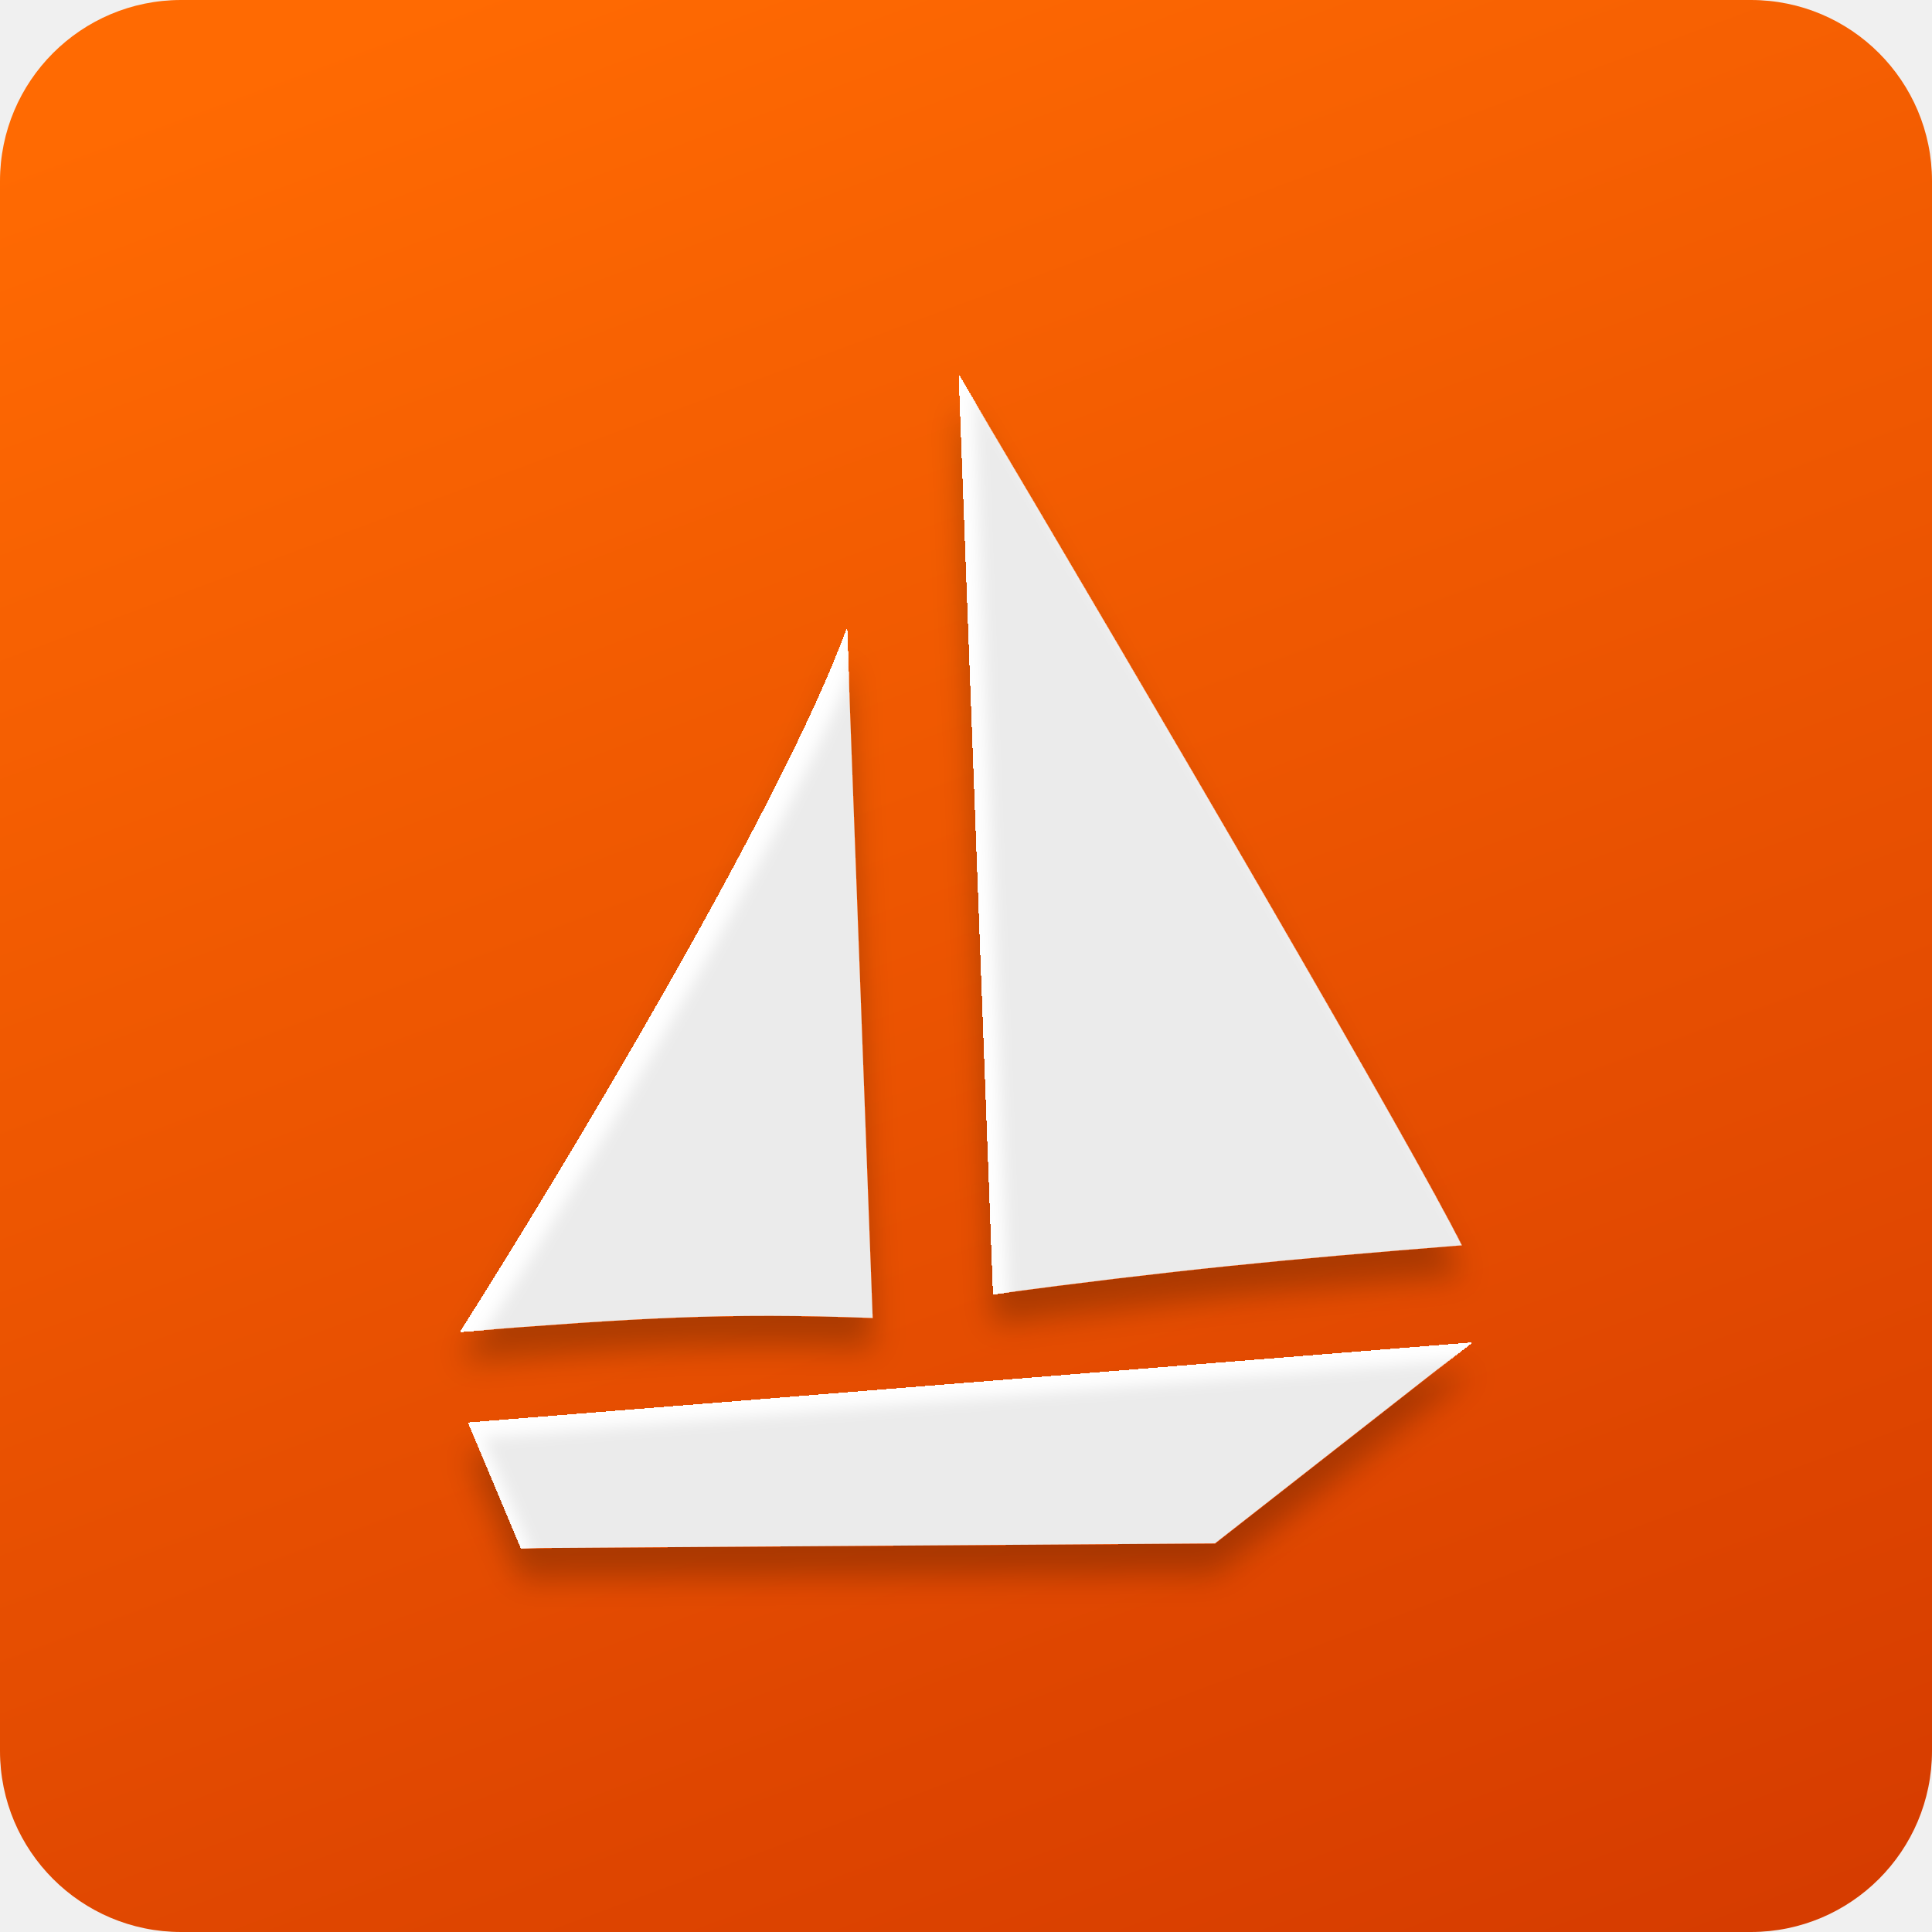
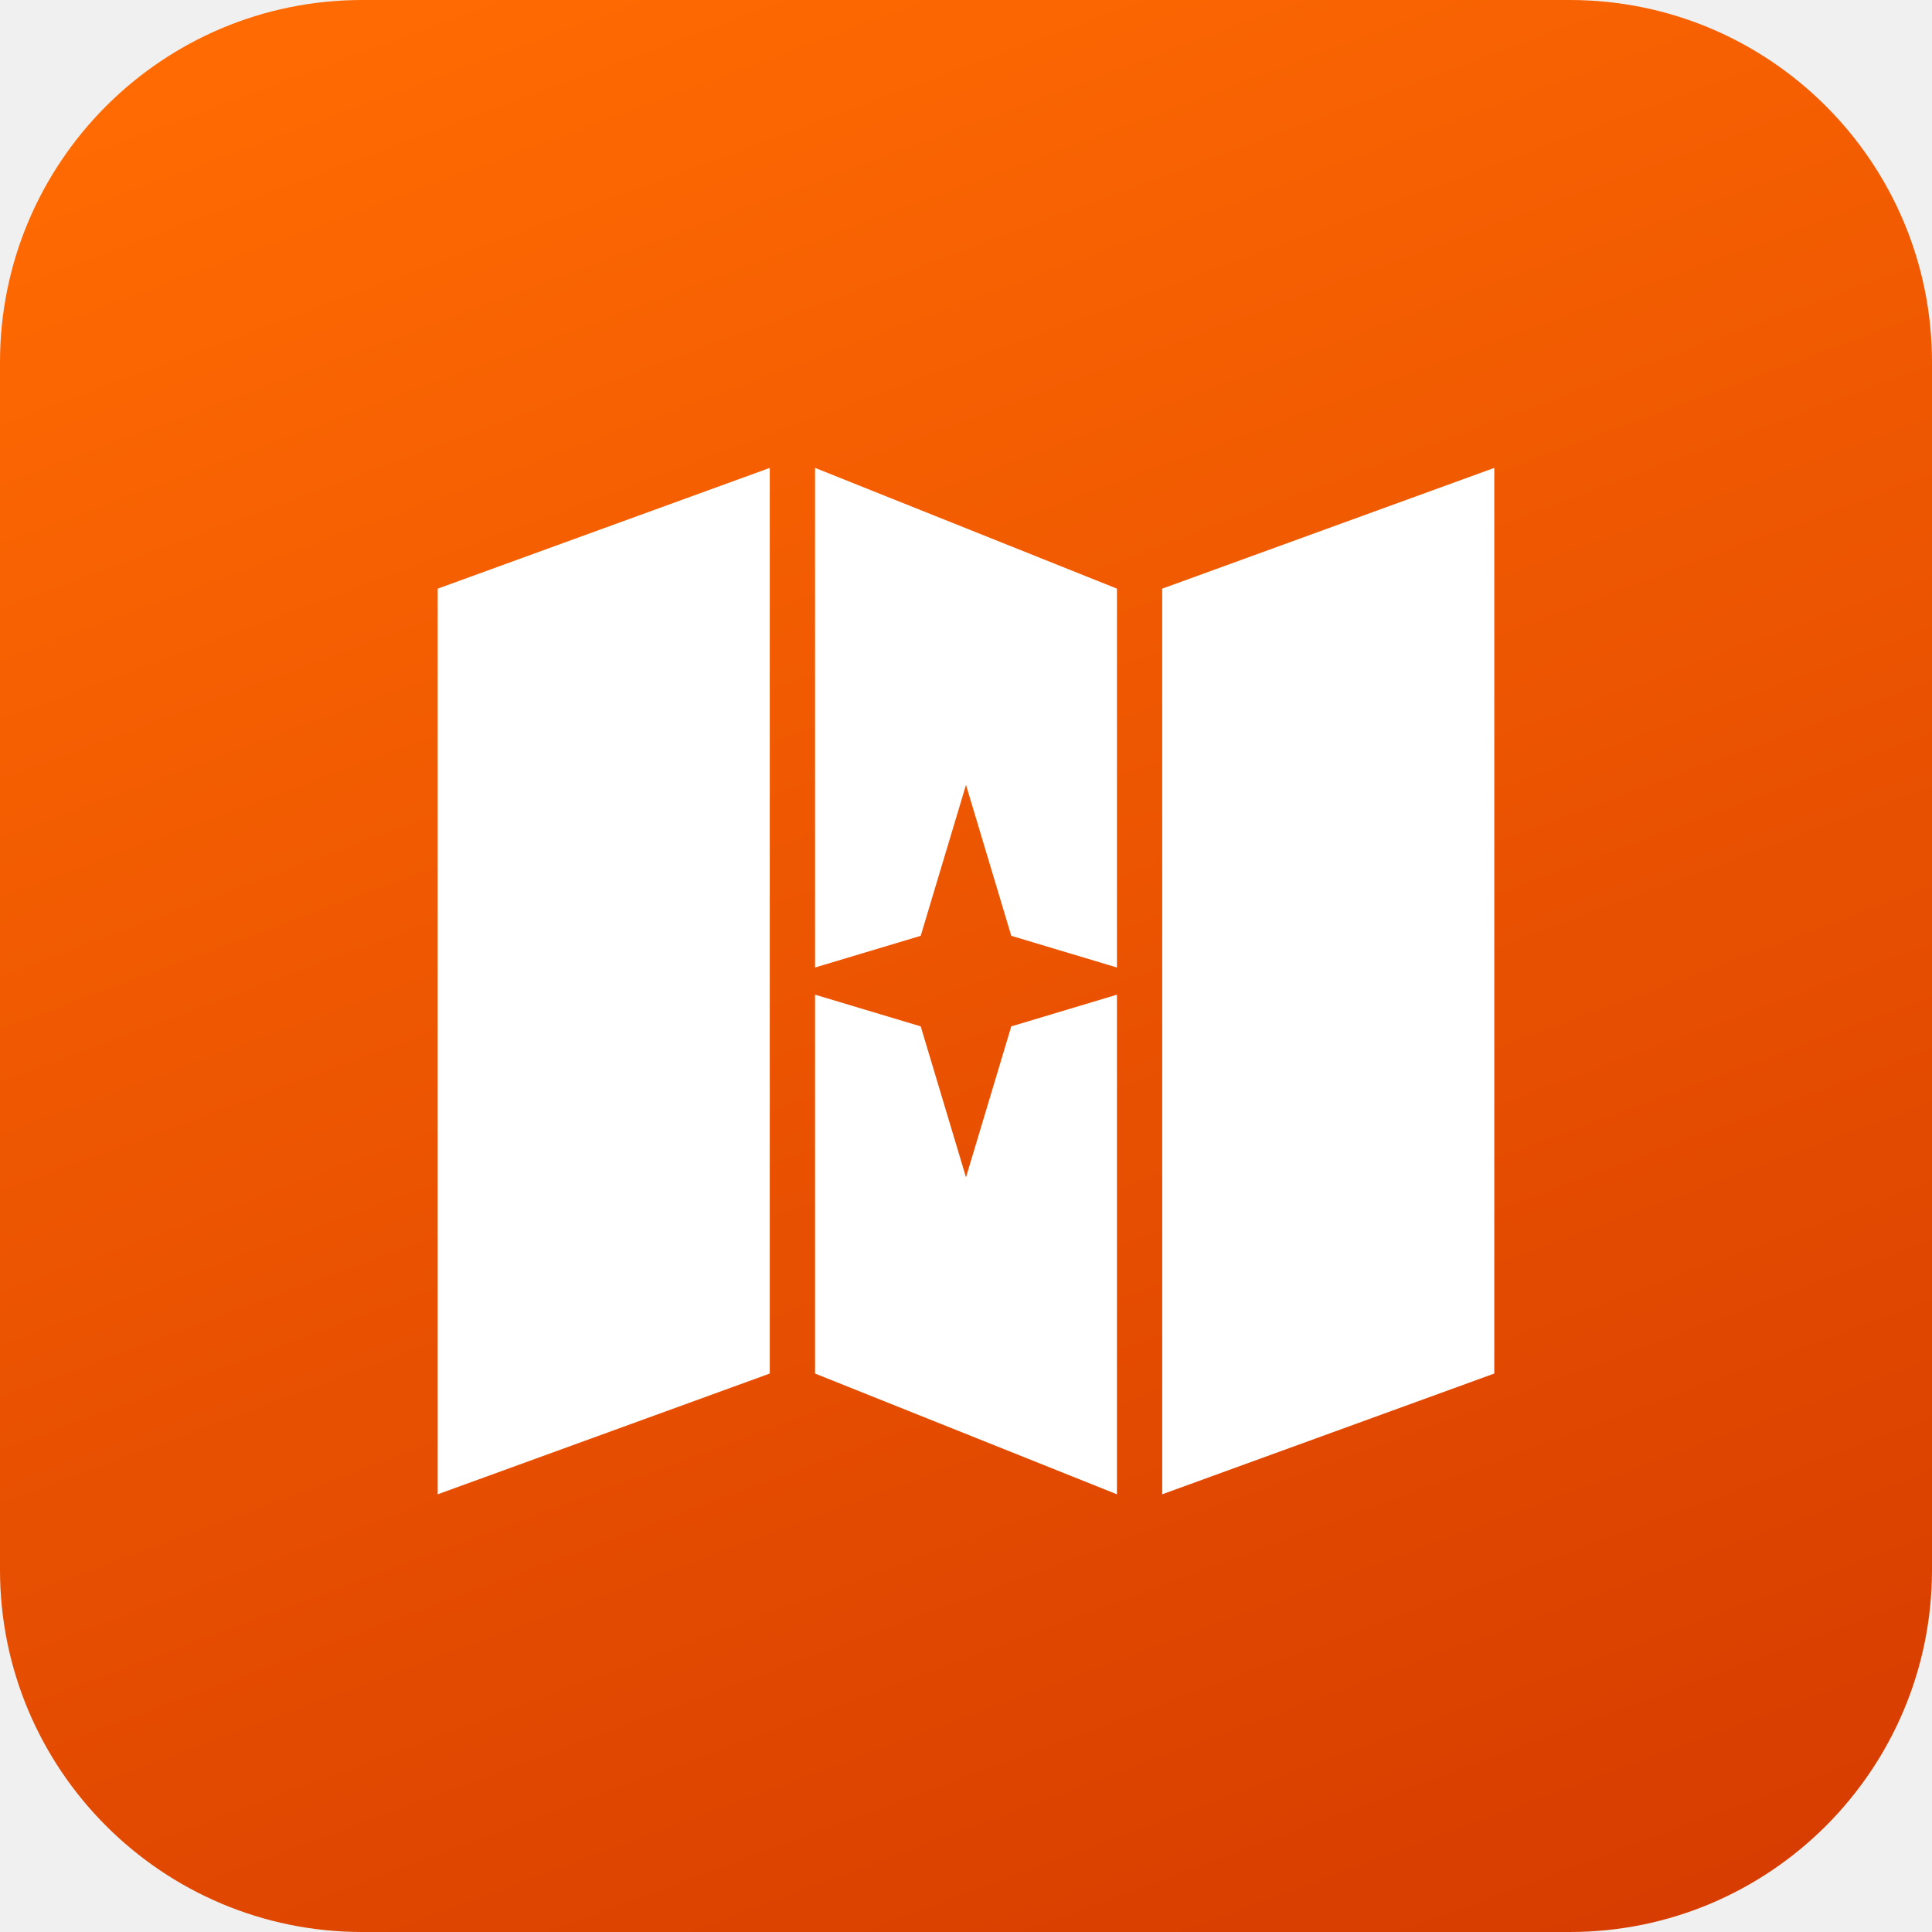
- <svg xmlns="http://www.w3.org/2000/svg" width="256" height="256" viewBox="0 0 256 256" fill="none">
-   <rect width="256" height="256" rx="24" fill="url(#paint0_linear_3358_1642)" />
-   <g filter="url(#filter0_di_3358_1642)">
-     <path d="M160.99 204.507L69.051 205.138L62.081 188.532L194.972 177.929L160.99 204.507ZM115.631 174.64C95.952 173.895 84.304 174.639 61.029 176.463C74.505 155.234 103.609 106.893 112.224 83.355L115.631 174.64ZM127.081 49.777C154.399 95.773 187.433 152.461 193.68 165.008C170.069 166.884 155.669 168.286 131.624 171.49L127.081 49.777Z" fill="#EBEBEB" />
-   </g>
+ <svg xmlns="http://www.w3.org/2000/svg" width="256" height="256" viewBox="0 0 256 256">
  <defs>
-     <filter id="filter0_di_3358_1642" x="57.029" y="49.777" width="141.942" height="163.36" filterUnits="userSpaceOnUse" color-interpolation-filters="sRGB">
-       <feFlood flood-opacity="0" result="BackgroundImageFix" />
-       <feColorMatrix in="SourceAlpha" type="matrix" values="0 0 0 0 0 0 0 0 0 0 0 0 0 0 0 0 0 0 127 0" result="hardAlpha" />
-       <feOffset dy="4" />
-       <feGaussianBlur stdDeviation="2" />
-       <feComposite in2="hardAlpha" operator="out" />
-       <feColorMatrix type="matrix" values="0 0 0 0 0 0 0 0 0 0 0 0 0 0 0 0 0 0 0.25 0" />
-       <feBlend mode="normal" in2="BackgroundImageFix" result="effect1_dropShadow_3358_1642" />
-       <feBlend mode="normal" in="SourceGraphic" in2="effect1_dropShadow_3358_1642" result="shape" />
-       <feColorMatrix in="SourceAlpha" type="matrix" values="0 0 0 0 0 0 0 0 0 0 0 0 0 0 0 0 0 0 127 0" result="hardAlpha" />
-       <feOffset dx="2" dy="2" />
-       <feGaussianBlur stdDeviation="1" />
-       <feComposite in2="hardAlpha" operator="arithmetic" k2="-1" k3="1" />
-       <feColorMatrix type="matrix" values="0 0 0 0 1 0 0 0 0 1 0 0 0 0 1 0 0 0 1 0" />
-       <feBlend mode="normal" in2="shape" result="effect2_innerShadow_3358_1642" />
-     </filter>
-     <linearGradient id="paint0_linear_3358_1642" x1="205.813" y1="272.744" x2="98.757" y2="-15.435" gradientUnits="userSpaceOnUse">
+     <linearGradient id="g" x1="205.813" y1="272.744" x2="98.757" y2="-15.435" gradientUnits="userSpaceOnUse">
      <stop stop-color="#D53B00" />
      <stop offset="1" stop-color="#FF6A02" />
    </linearGradient>
  </defs>
+   <rect width="256" height="256" rx="48" fill="url(#g)" />
+   <path d="M58 78L102 62V182L58 198Z" fill="#fff" />
+   <path d="M108 62L148 78V198L108 182Z" fill="#fff" />
+   <path d="M154 78L198 62V182L154 198Z" fill="#fff" />
+   <path d="M128 104L134 124L154 130L134 136L128 156L122 136L102 130L122 124Z" fill="url(#g)" />
</svg>
